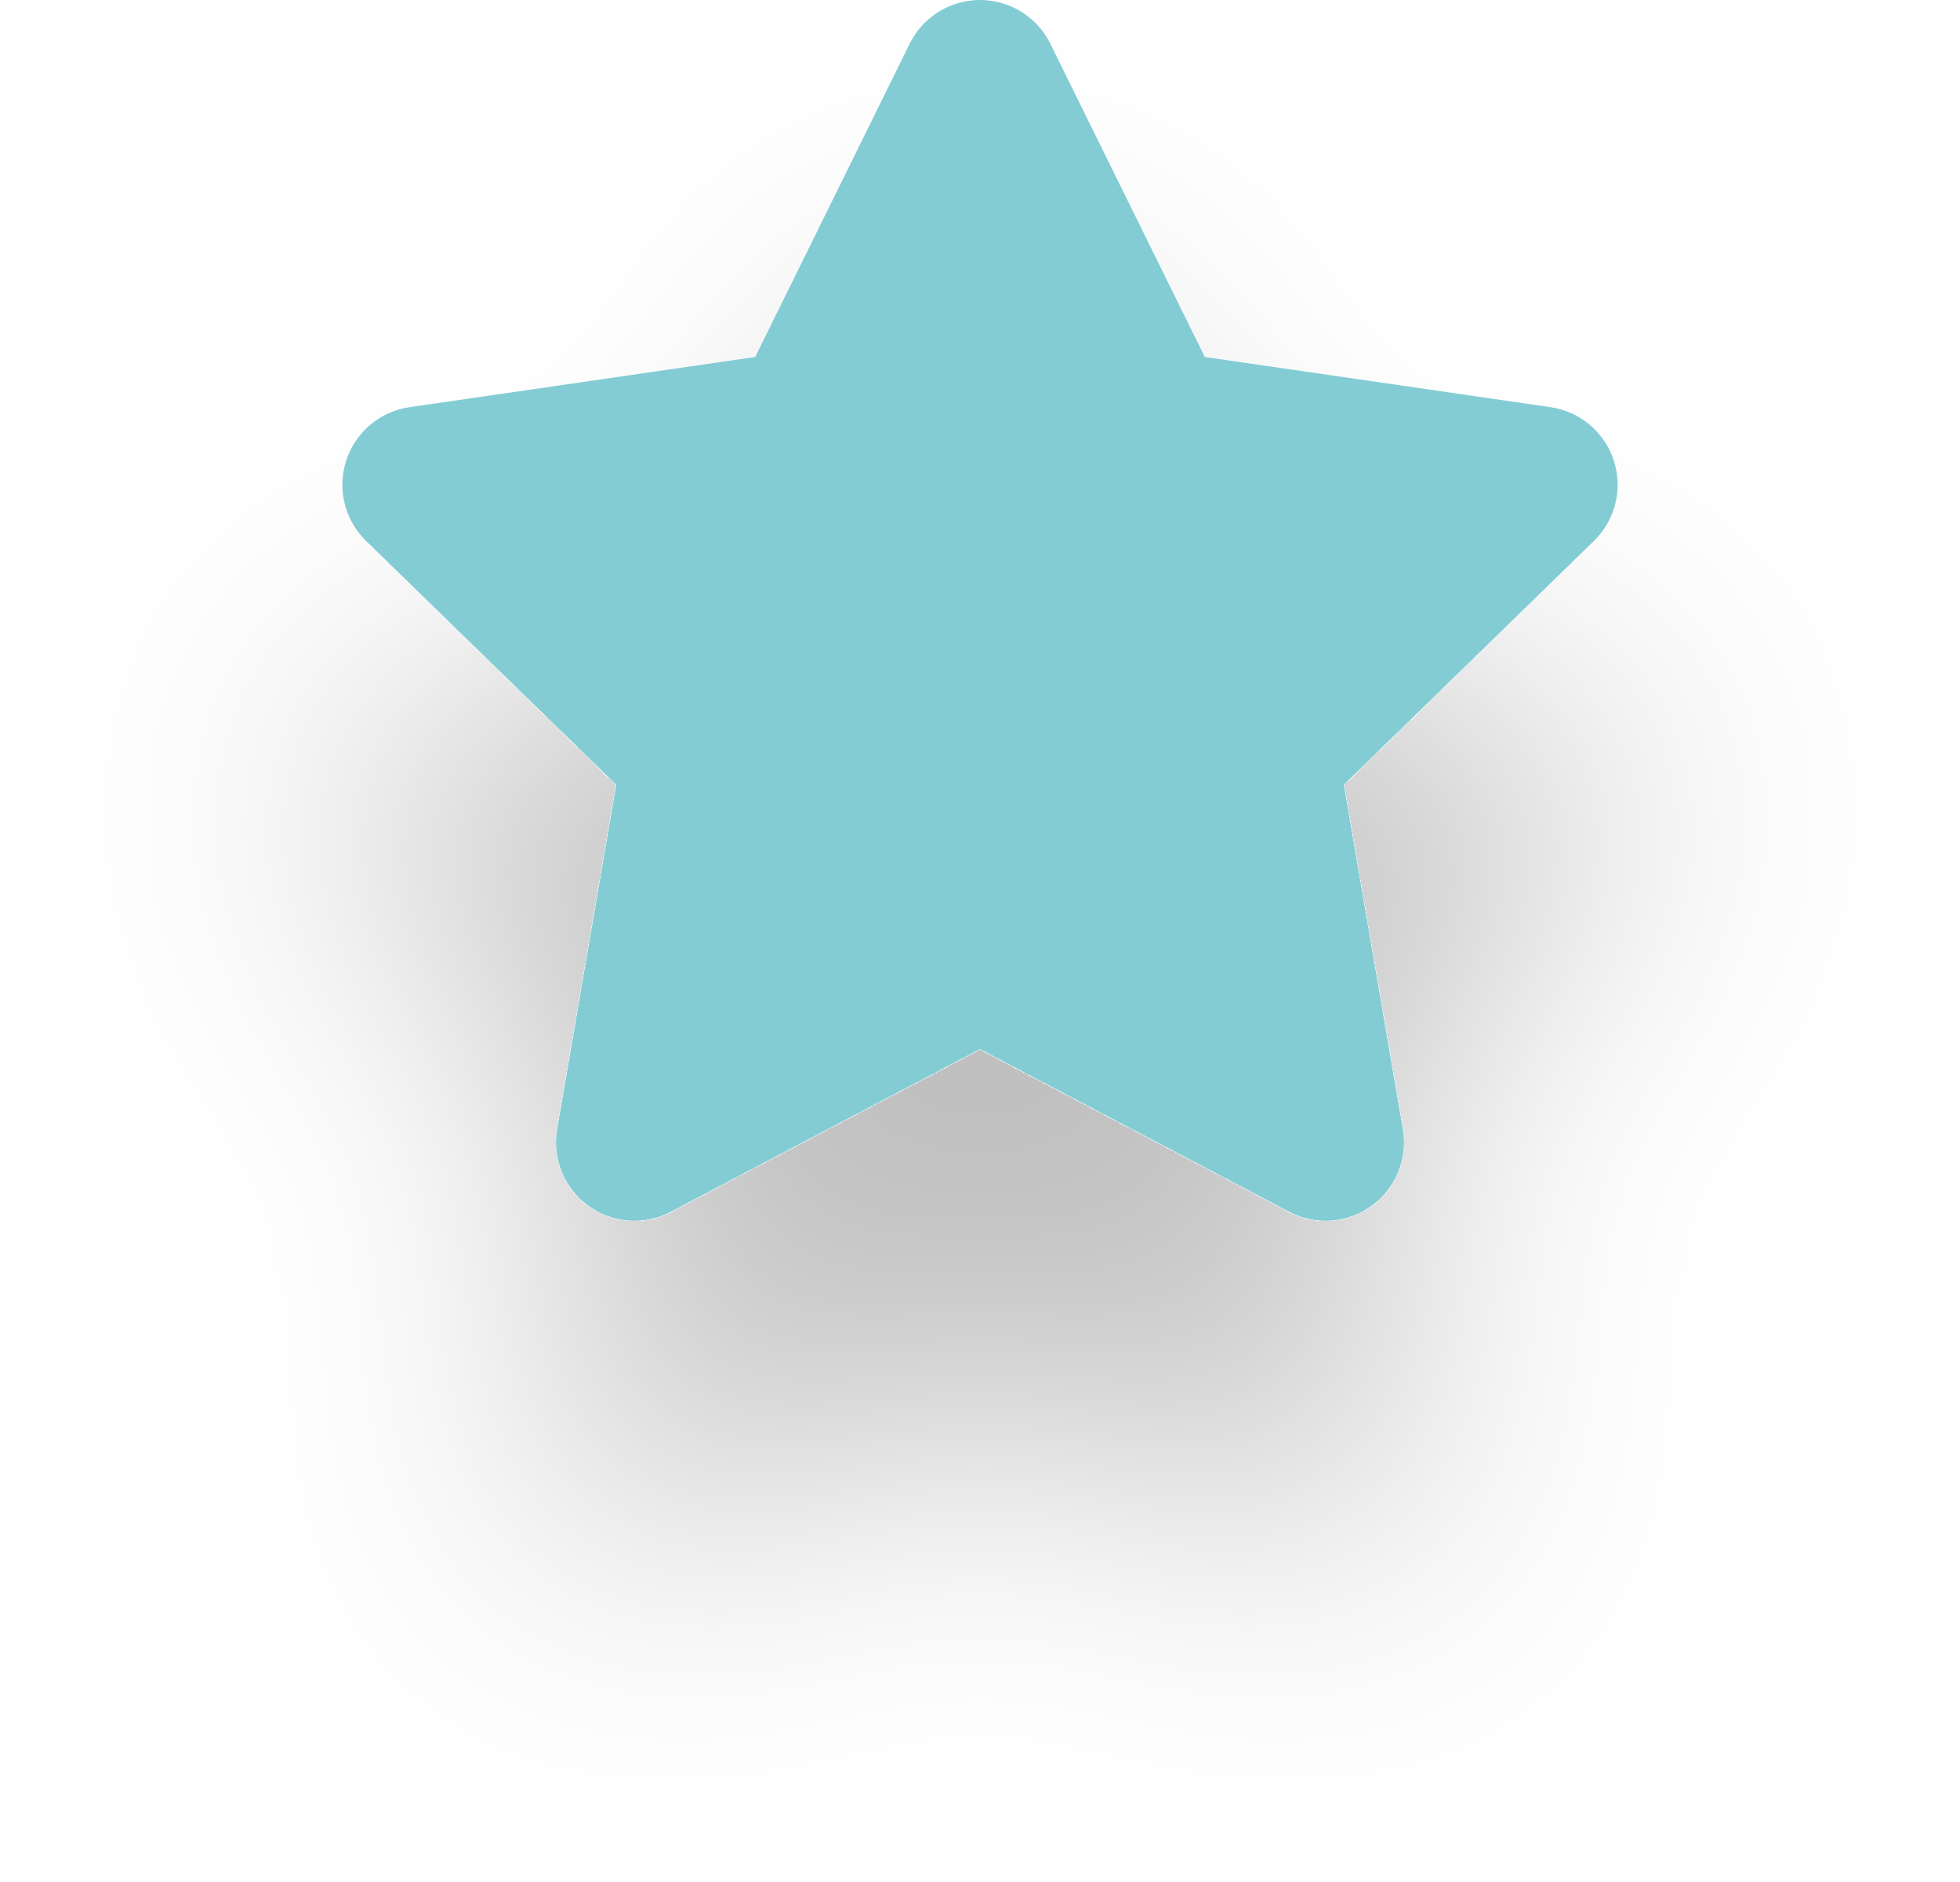
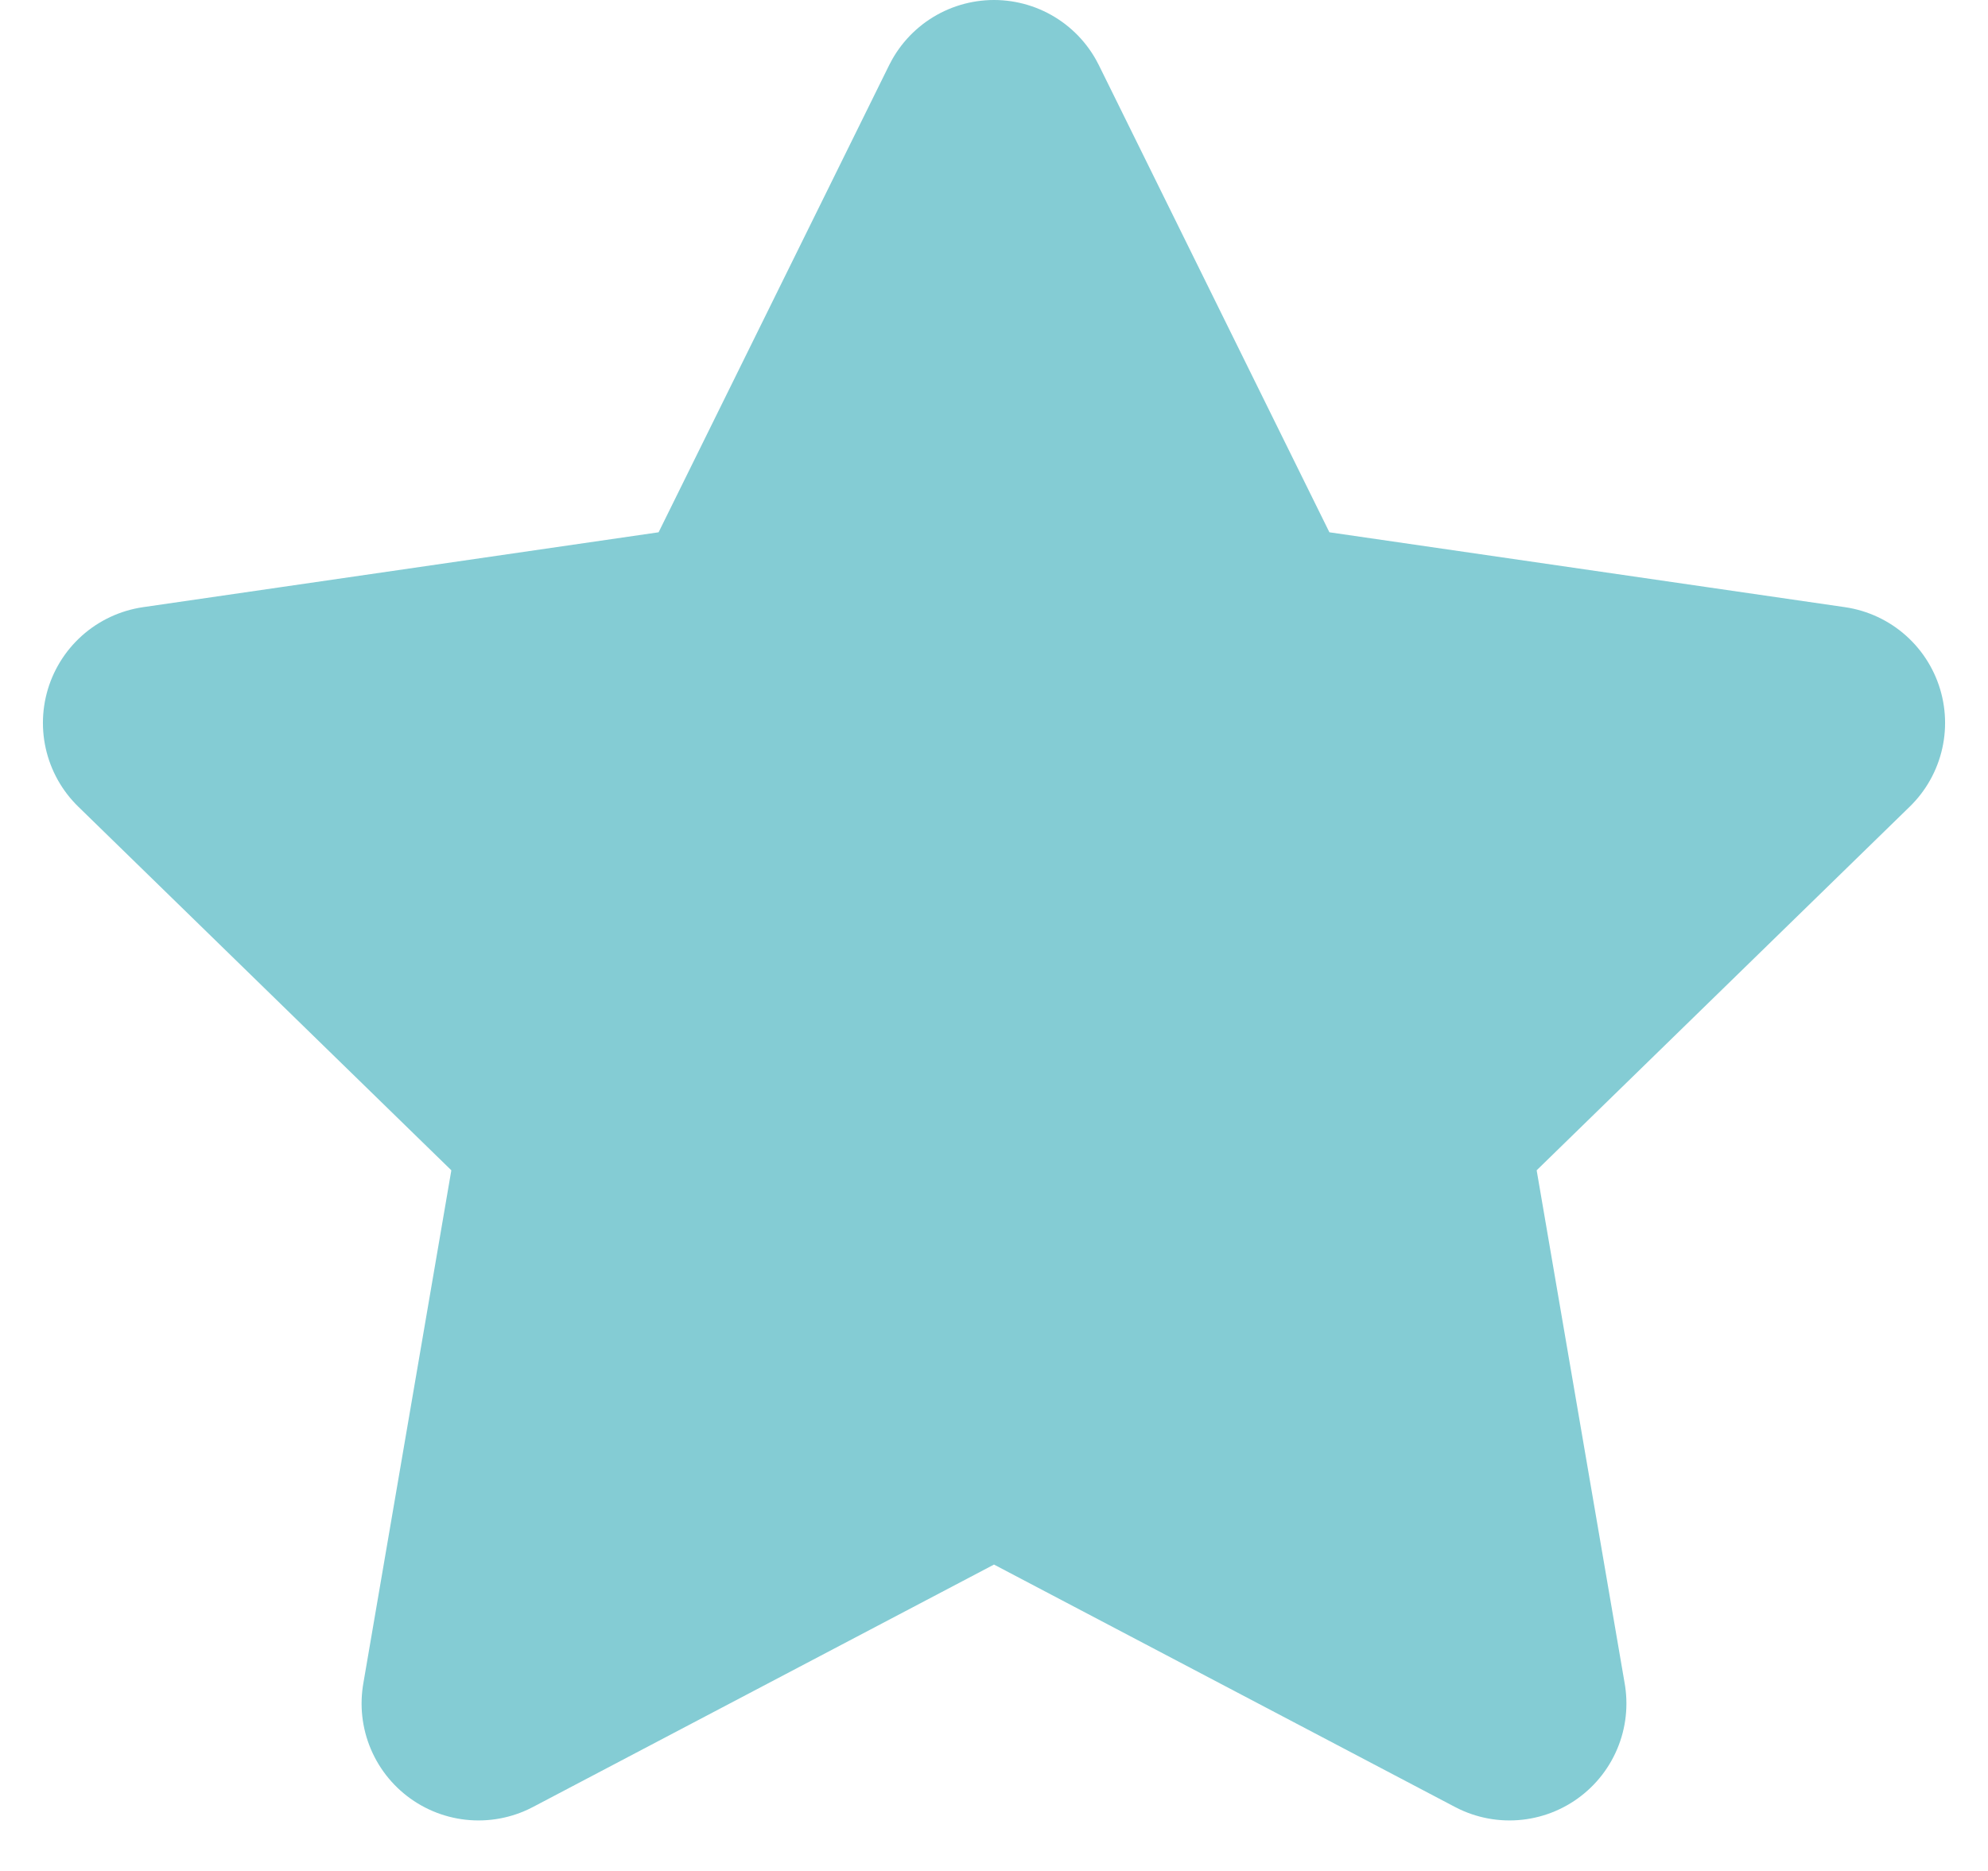
- <svg xmlns="http://www.w3.org/2000/svg" width="25" height="24" viewBox="0 0 25 24" fill="none">
-   <g filter="url(#filter0_d_83_60)">
-     <path d="M12.5 1L14.704 5.466L19.633 6.182L16.067 9.659L16.908 14.568L12.5 12.25L8.092 14.568L8.934 9.659L5.367 6.182L10.296 5.466L12.5 1Z" fill="#84CCD4" />
-     <path d="M12.5 1L14.704 5.466L19.633 6.182L16.067 9.659L16.908 14.568L12.5 12.25L8.092 14.568L8.934 9.659L5.367 6.182L10.296 5.466L12.5 1Z" stroke="#84CCD4" stroke-width="2" stroke-linejoin="round" />
-   </g>
-   <defs>
-     <filter id="filter0_d_83_60" x="0.367" y="0" width="24.266" height="23.567" filterUnits="userSpaceOnUse" color-interpolation-filters="sRGB">
-       <feFlood flood-opacity="0" result="BackgroundImageFix" />
-       <feColorMatrix in="SourceAlpha" type="matrix" values="0 0 0 0 0 0 0 0 0 0 0 0 0 0 0 0 0 0 127 0" result="hardAlpha" />
-       <feOffset dy="4" />
-       <feGaussianBlur stdDeviation="2" />
-       <feComposite in2="hardAlpha" operator="out" />
-       <feColorMatrix type="matrix" values="0 0 0 0 0 0 0 0 0 0 0 0 0 0 0 0 0 0 0.25 0" />
-       <feBlend mode="normal" in2="BackgroundImageFix" result="effect1_dropShadow_83_60" />
-       <feBlend mode="normal" in="SourceGraphic" in2="effect1_dropShadow_83_60" result="shape" />
-     </filter>
-   </defs>
+ <svg xmlns="http://www.w3.org/2000/svg" width="17" height="16" viewBox="0 0 17 16" fill="none">
+   <path d="M8.5 1L10.704 5.466L15.633 6.182L12.066 9.659L12.908 14.568L8.5 12.25L4.092 14.568L4.934 9.659L1.367 6.182L6.296 5.466L8.5 1Z" fill="#84CCD4" stroke="#84CCD4" stroke-width="2" stroke-linejoin="round" />
</svg>
